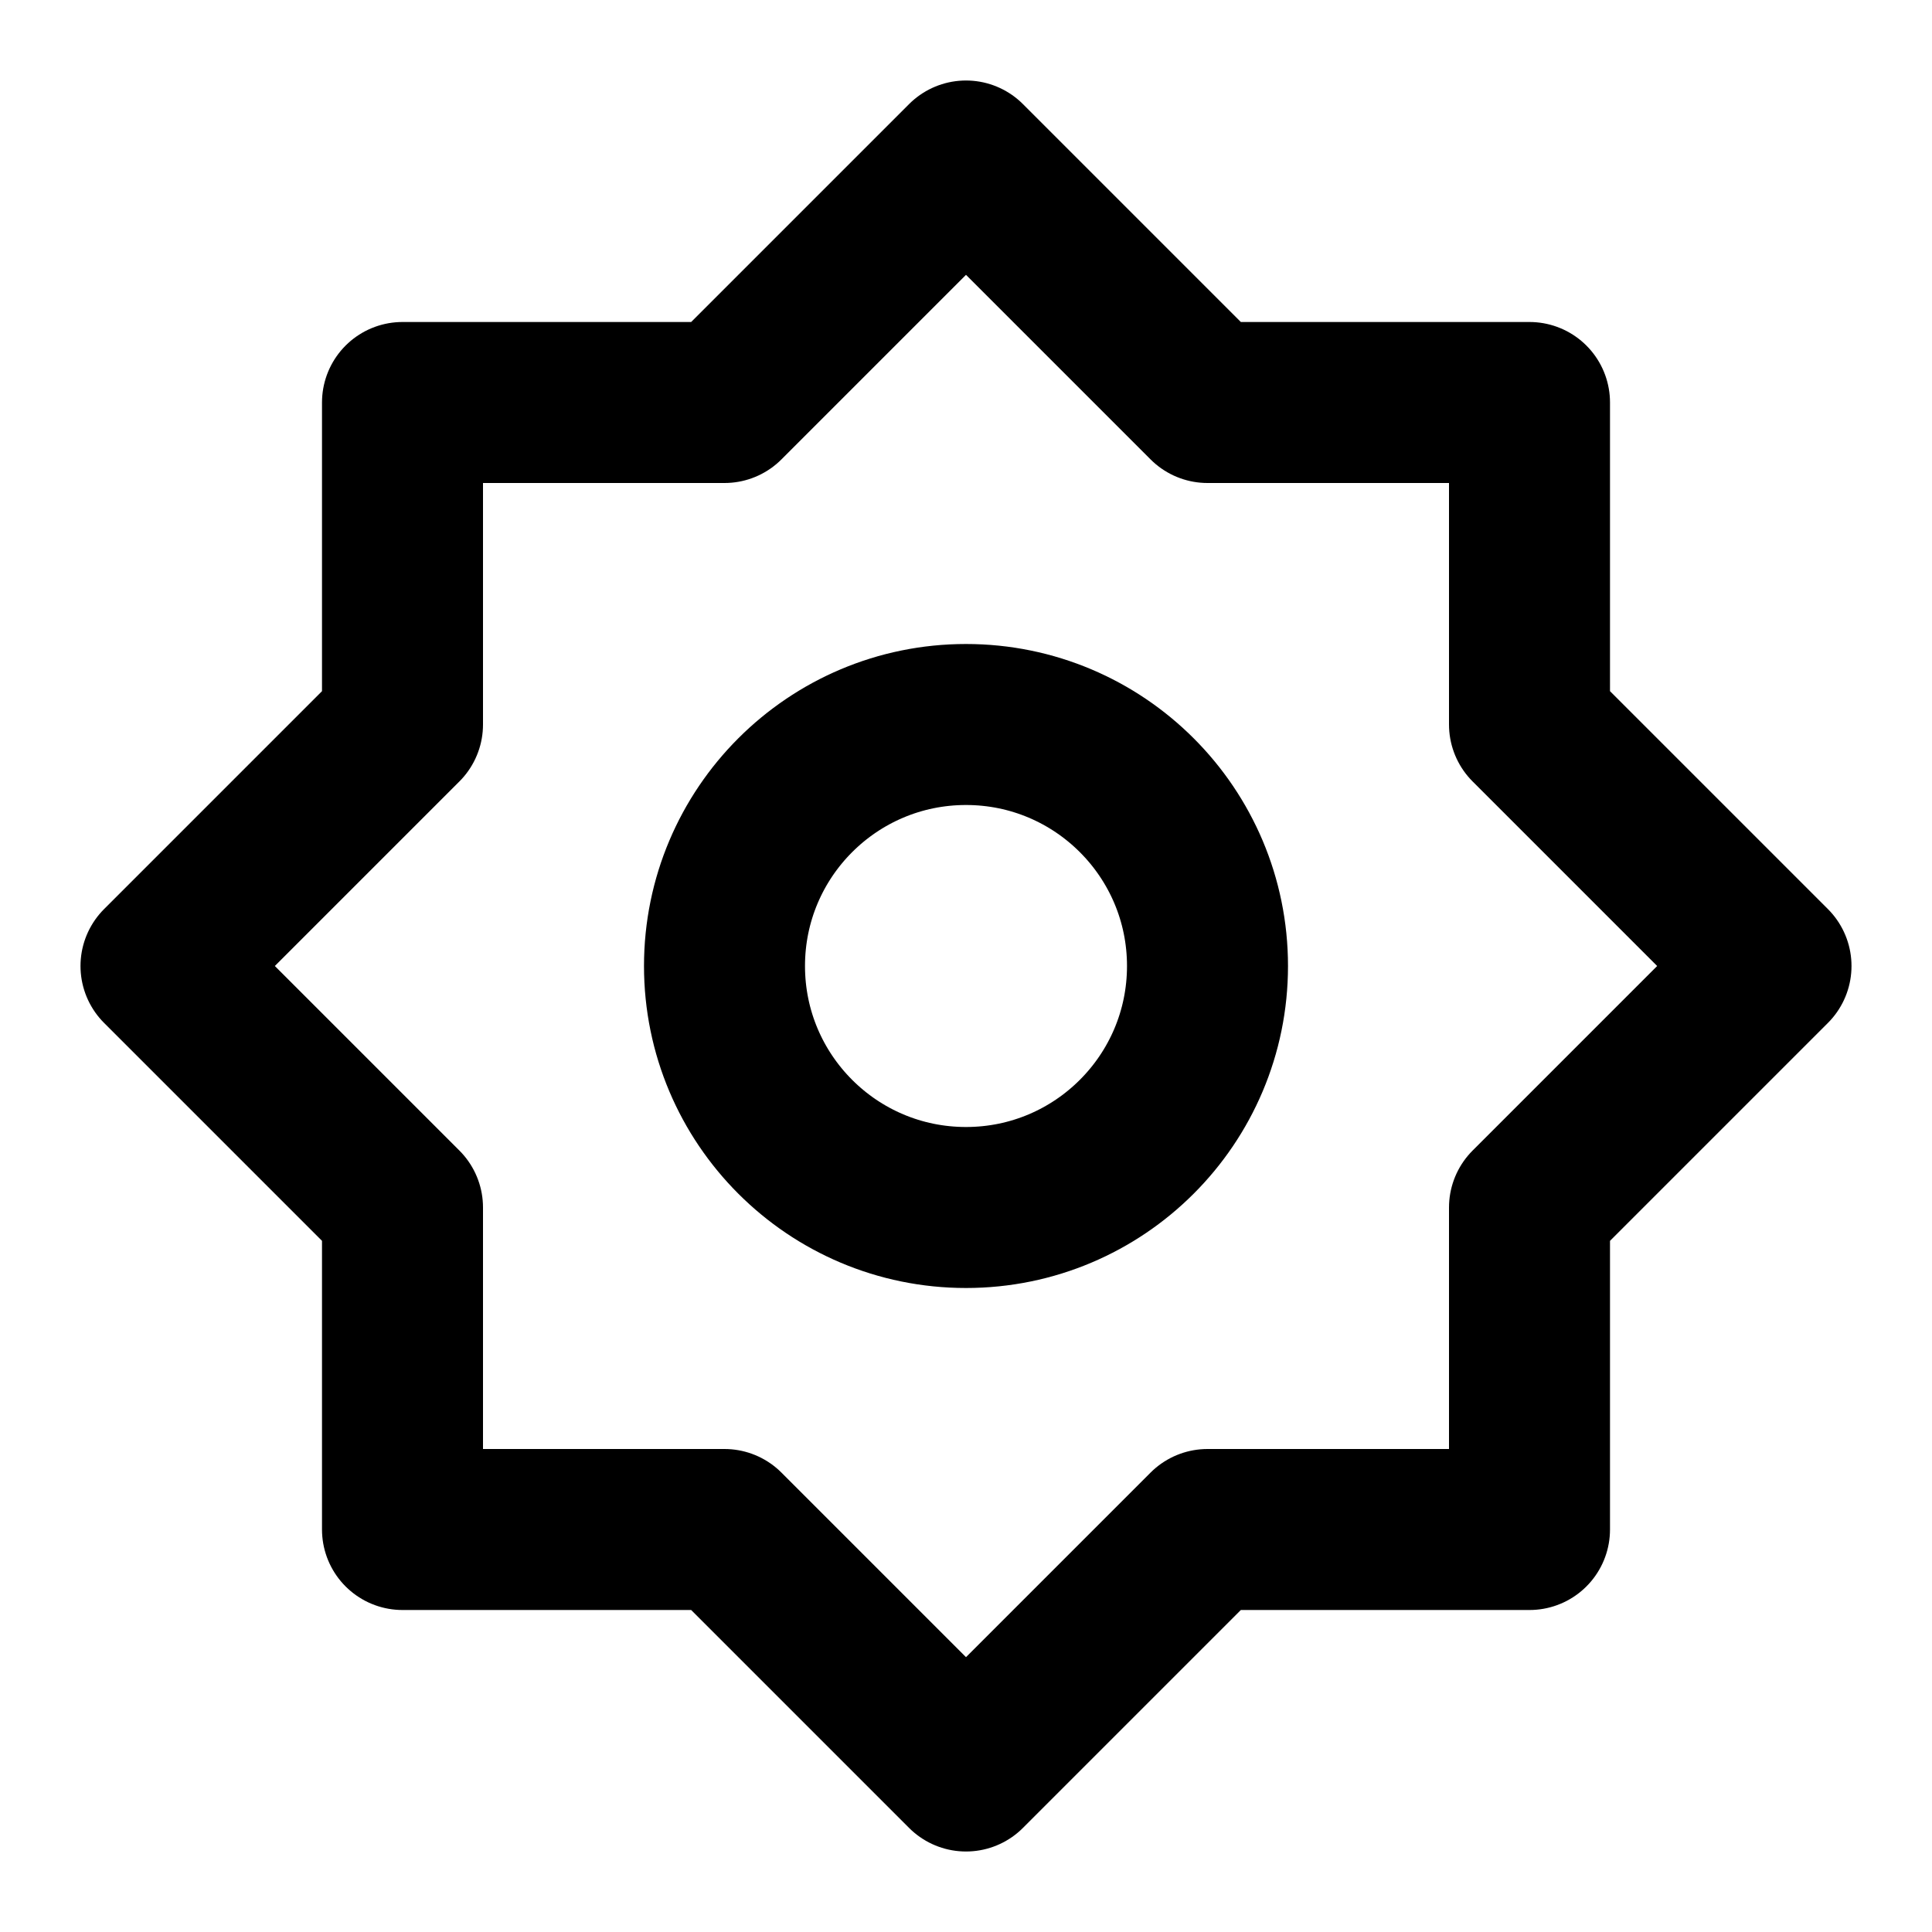
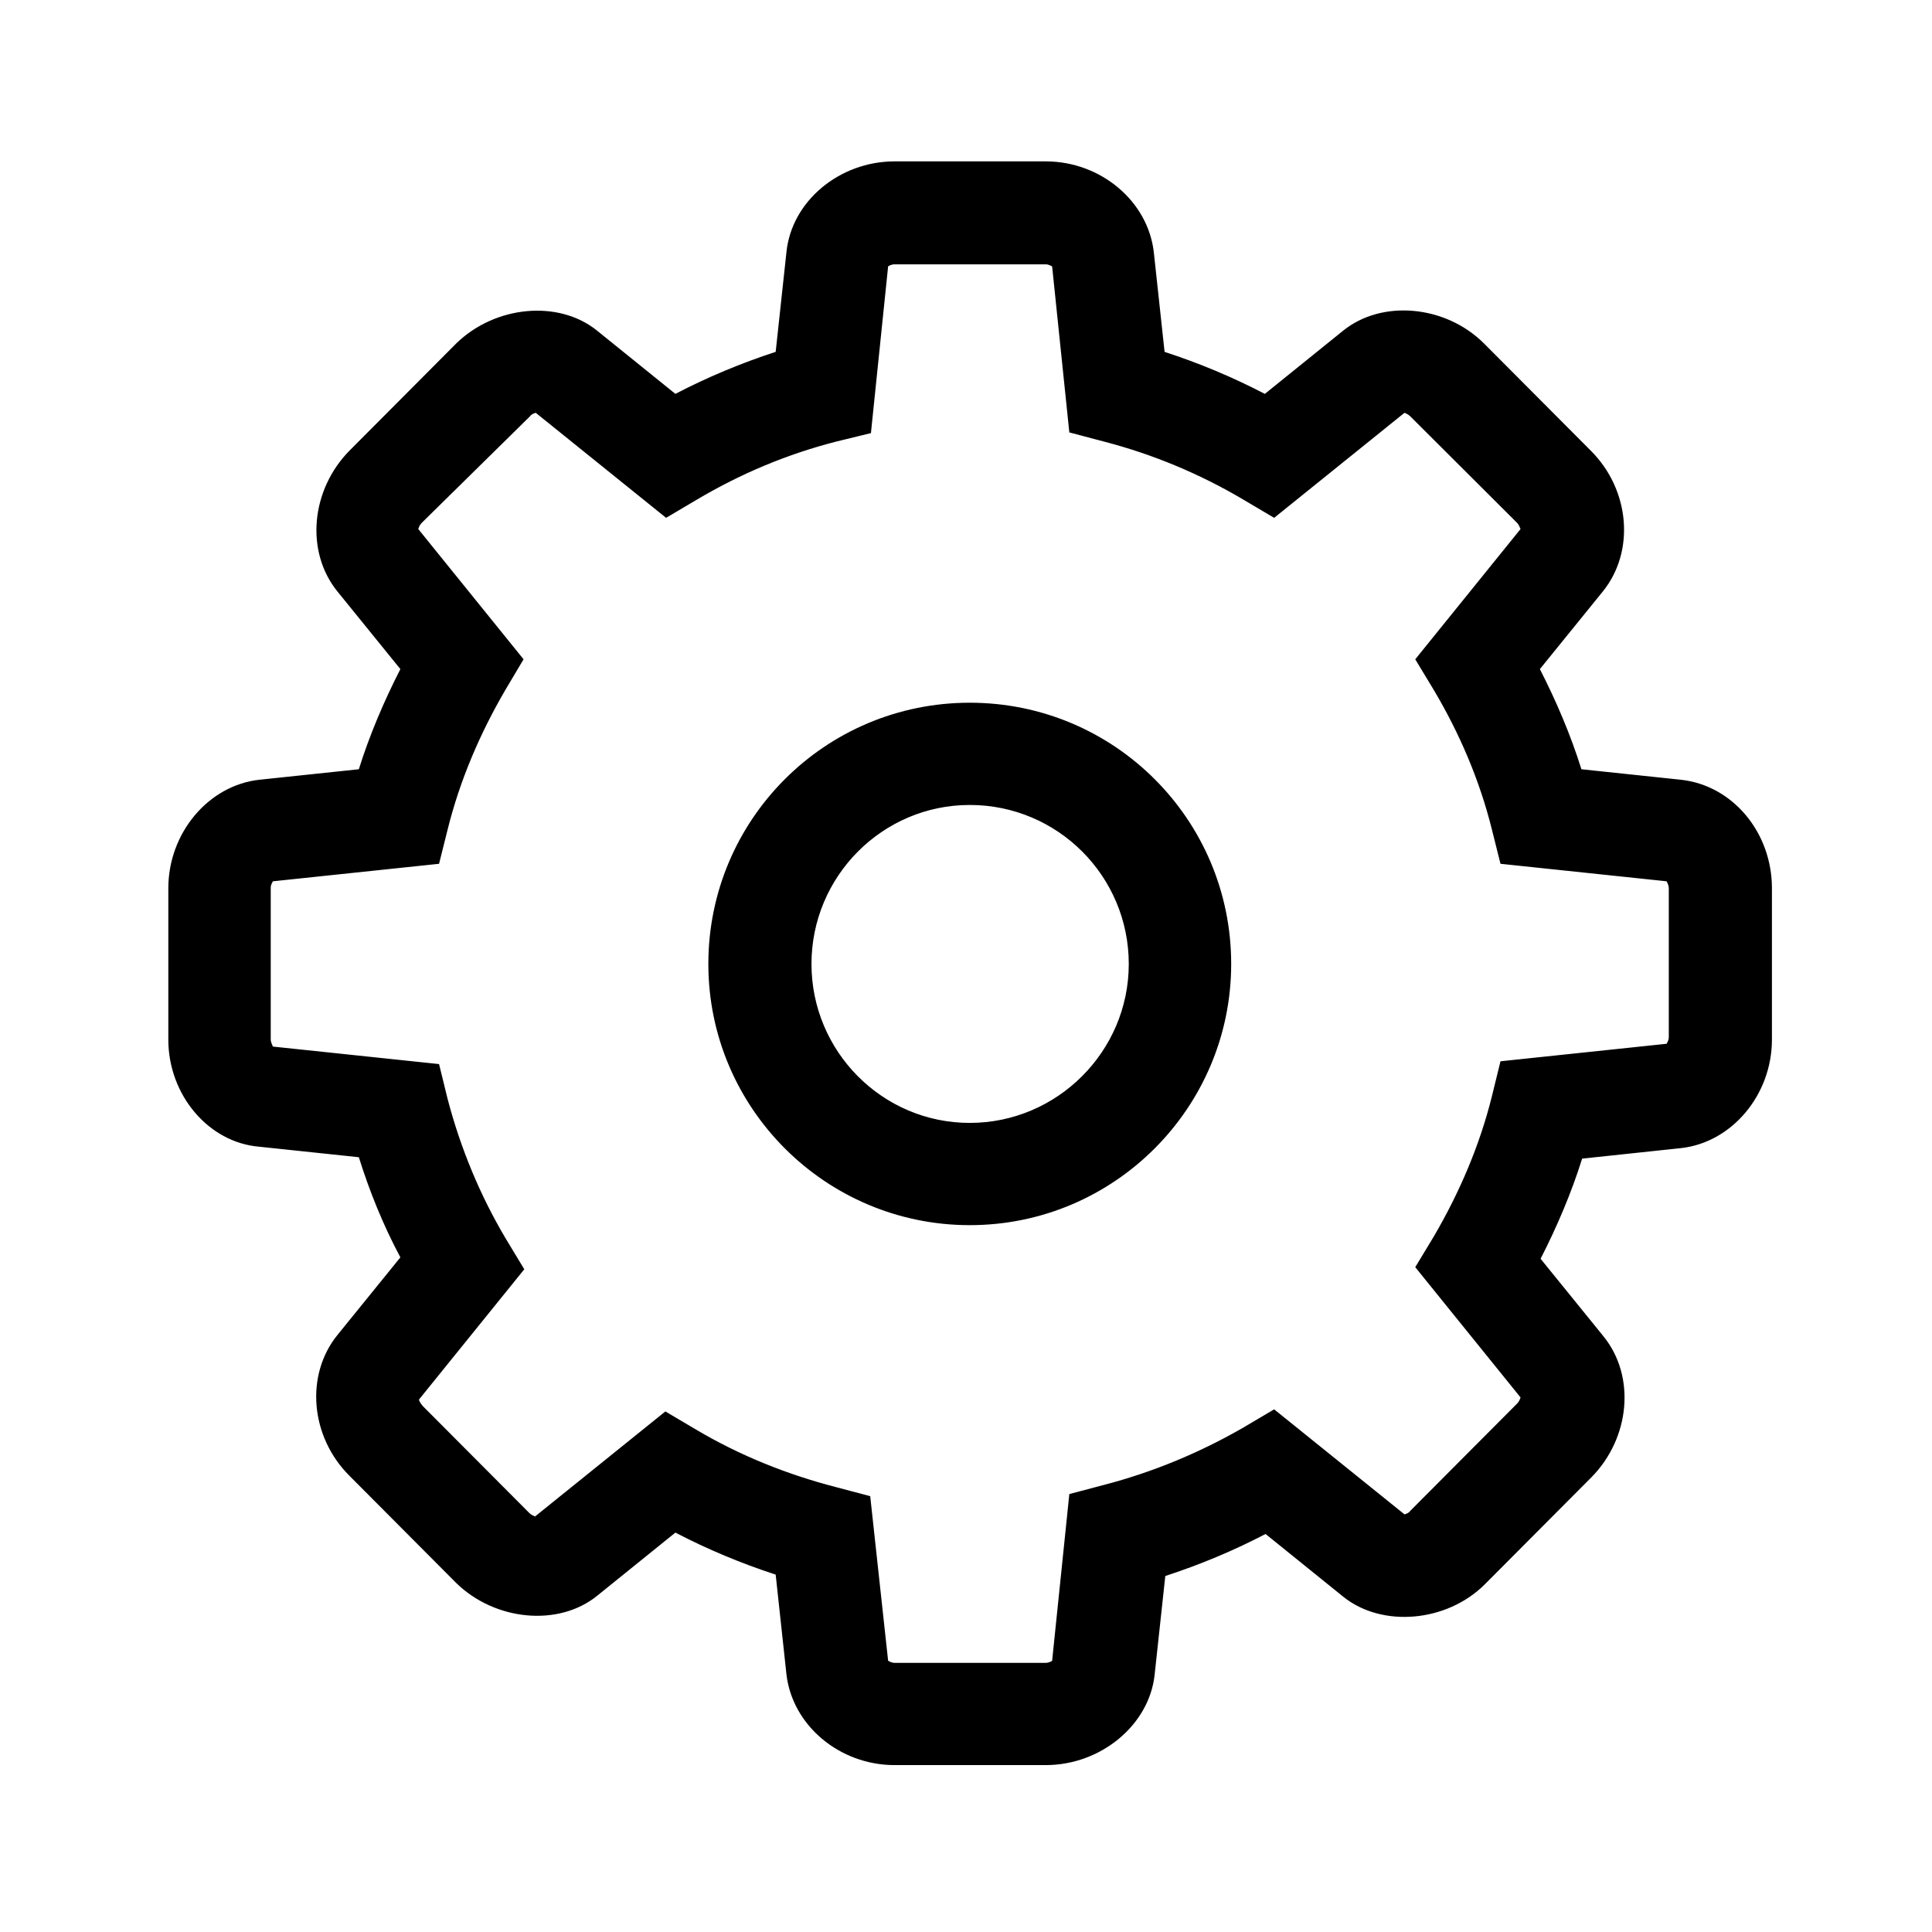
- <svg xmlns="http://www.w3.org/2000/svg" width="48" height="48" viewBox="0 0 48 48" fill="none">
-   <path d="M24 4L18 10H10V18L4 24L10 30V38H18L24 44L30 38H38V30L44 24L38 18V10H30L24 4Z" fill="none" stroke="#000000" stroke-width="4" stroke-linejoin="round" />
-   <path d="M24 30C27.314 30 30 27.314 30 24C30 20.686 27.314 18 24 18C20.686 18 18 20.686 18 24C18 27.314 20.686 30 24 30Z" fill="none" stroke="#000000" stroke-width="4" stroke-linejoin="round" />
+ <svg xmlns="http://www.w3.org/2000/svg" viewBox="0 0 256 256">
+   <path fill="none" d="M0,0h24v24H0Z" />
+   <g id="g4129" transform="matrix(0.9490241,0,0,0.9279515,20.97476,35.67385)">
+     <path d="M212.4,74.9l-15.2-1.6c-1.7-5.7-3.9-11.2-6.6-16.4l9.6-12.1c3.9-4.9,3.2-12.6-1.6-17.4L183.7,12c-2.6-2.7-6.2-4.2-9.7-4.2   c-2.8,0-5.3,0.9-7.3,2.6l-11.9,9.8c-5.1-2.9-10.5-5.1-16.1-6.8l-1.6-15.5c-0.6-6.3-6.4-11.2-13.2-11.2h-21.1   c-6.7,0-12.5,4.9-13.2,11.2L88,13.4c-5.6,1.7-10.9,4-16.1,6.8l-11.9-9.8c-2-1.7-4.6-2.6-7.3-2.6c-3.6,0-7.1,1.5-9.7,4.2L28.1,27.3   c-4.8,4.9-5.4,12.6-1.6,17.5l9.6,12.1c-2.8,5.2-5,10.7-6.7,16.4l-15.2,1.7C8.2,75.6,3.4,81.5,3.4,88.4V110   c0,6.9,4.8,12.8,10.9,13.5l15.2,1.6c1.7,5.7,3.9,11.2,6.7,16.4l-9.6,12.1c-3.9,4.9-3.2,12.6,1.6,17.5l14.9,15.3   c2.6,2.7,6.1,4.2,9.7,4.2c2.8,0,5.3-0.9,7.3-2.6l11.9-9.8c5.1,2.8,10.5,5.1,16.1,6.8l1.6,15.5c0.6,6.3,6.4,11.2,13.2,11.2h21.1   c6.7,0,12.5-4.9,13.2-11.2l1.6-15.5c5.6-1.7,10.9-4,16.1-6.8l11.9,9.8c2,1.7,4.6,2.6,7.3,2.6c3.5,0,7.1-1.5,9.7-4.2l14.9-15.3   c4.8-4.9,5.5-12.5,1.6-17.4l-9.6-12.1c2.8-5.2,5-10.7,6.6-16.4l15.2-1.6c6.1-0.7,10.9-6.6,10.9-13.5V88.4   C223.3,81.5,218.5,75.6,212.4,74.9L212.4,74.9z M212.9,110c0,1.6-1,2.9-1.6,2.9l-22.3,2.4l-0.9,3.6c-1.8,7.2-4.6,14.1-8.3,20.5   l-1.8,3.2l14.1,17.8c0.4,0.5,0.3,2.1-0.8,3.2l-14.9,15.3c-0.6,0.6-1.5,1.1-2.3,1.1c-0.3,0-0.7-0.1-0.8-0.2l-17.4-14.4l-3.1,1.9   c-6.3,3.8-13,6.6-20,8.5l-3.5,0.9l-2.4,22.8c-0.1,0.7-1.3,1.7-2.8,1.7h-21.1c-1.5,0-2.8-1-2.8-1.7l-2.3-22.8l-3.5-0.9   c-7-1.8-13.8-4.7-20-8.5l-3.1-1.8l-17.4,14.4c-0.2,0.1-0.5,0.2-0.8,0.2c-0.8,0-1.7-0.4-2.4-1.1l-14.9-15.3   c-1.1-1.1-1.3-2.7-0.8-3.2l14.1-17.8l-1.9-3.2c-3.7-6.4-6.5-13.3-8.3-20.5l-0.9-3.6l-22.3-2.4c-0.7-0.1-1.6-1.3-1.6-2.9V88.4   c0-1.6,1-2.8,1.6-2.9l22.3-2.4l0.9-3.6c1.8-7.2,4.6-14.1,8.3-20.5l1.9-3.2L34.6,38.1c-0.4-0.5-0.3-2.1,0.8-3.2l14.9-15.2   c0.7-0.7,1.6-1.1,2.4-1.1c0.3,0,0.6,0.1,0.8,0.2L71,33.1l3.1-1.9c6.3-3.8,13-6.7,20-8.5l3.5-0.9L100-1c0.1-0.7,1.3-1.7,2.8-1.7   h21.1c1.5,0,2.8,1,2.8,1.7l2.4,22.8l3.5,0.9c7,1.8,13.8,4.7,20,8.5l3.1,1.9l17.4-14.4c0.2-0.1,0.4-0.2,0.8-0.2   c0.8,0,1.7,0.4,2.4,1.1l14.9,15.2c1.1,1.1,1.3,2.7,0.8,3.2L178,55.8l1.8,3.2c3.7,6.4,6.5,13.3,8.3,20.5l0.9,3.6l22.3,2.4   c0.7,0.1,1.6,1.3,1.6,2.9L212.9,110z M113.3,63.9c-19,0-34.5,15.8-34.5,35.3c0,19.4,15.5,35.3,34.5,35.3s34.5-15.9,34.5-35.3   C147.9,79.7,132.4,63.9,113.3,63.9z M113.3,123.8c-13.3,0-24.1-11.1-24.1-24.6s10.8-24.7,24.1-24.7s24.1,11.1,24.1,24.7   C137.5,112.8,126.7,123.8,113.3,123.8z" fill="#000" />
+     <path d="M123.9,213.6h-21.1c-7.7,0-14.3-5.7-15.1-13l-1.5-14.2c-4.8-1.6-9.5-3.6-14-6l-10.9,9c-5.4,4.5-14.3,3.6-19.7-1.8   l-14.9-15.3c-5.5-5.6-6.2-14.4-1.7-20.1l8.8-11.1c-2.4-4.6-4.3-9.4-5.8-14.3l-13.9-1.5C7,124.7,1.4,117.9,1.4,110V88.4   c0-7.9,5.6-14.7,12.7-15.5L28,71.4c1.5-4.9,3.5-9.7,5.8-14.3L25,46c-4.5-5.7-3.7-14.5,1.7-20.1l14.9-15.3C47,5.2,55.9,4.3,61.3,8.8   l10.9,9c4.5-2.4,9.2-4.4,14-6l1.5-14.2c0.7-7.3,7.4-13,15.1-13h21.1c7.7,0,14.3,5.7,15.1,13l1.5,14.2c4.8,1.6,9.5,3.6,14,6l10.9-9   c5.4-4.5,14.3-3.7,19.7,1.8L200,25.9c5.5,5.6,6.2,14.4,1.7,20.1l-8.8,11.1c2.3,4.6,4.3,9.4,5.8,14.3l13.9,1.5   c7.2,0.8,12.7,7.5,12.7,15.5V110c0,7.9-5.6,14.7-12.7,15.5l-13.8,1.5c-1.5,4.9-3.5,9.7-5.8,14.3l8.8,11.1   c4.5,5.7,3.7,14.5-1.7,20.1l-14.9,15.3c-5.3,5.4-14.3,6.2-19.7,1.8l-10.9-9c-4.5,2.4-9.2,4.4-14,6l-1.5,14.2   C138.3,207.9,131.6,213.6,123.9,213.6L123.9,213.6z M71.8,175.8l1.1,0.6c5,2.8,10.3,5,15.7,6.7l1.2,0.4l1.7,16.8   c0.5,5.3,5.5,9.4,11.2,9.4h21.1c5.8,0,10.7-4.1,11.2-9.4l1.7-16.8l1.3-0.4c5.4-1.7,10.7-3.9,15.7-6.7l1.1-0.6l12.9,10.6   c3.9,3.2,10.5,2.6,14.4-1.5l14.9-15.3c4.1-4.2,4.7-10.7,1.4-14.8l-10.4-13.2l0.6-1.2c2.7-5.1,4.9-10.5,6.5-16.1l0.4-1.2l16.4-1.8   c5.2-0.5,9.2-5.6,9.2-11.5V88.4c0-5.9-4-10.9-9.2-11.5l-16.4-1.8l-0.4-1.3c-1.6-5.5-3.8-10.9-6.5-16.1l-0.6-1.1l10.4-13.2   c3.3-4.1,2.6-10.6-1.4-14.8l-14.9-15.3c-4-4-10.5-4.7-14.4-1.5l-12.9,10.7l-1.1-0.6c-5-2.8-10.2-5-15.7-6.7l-1.3-0.4l-1.7-16.8   c-0.5-5.3-5.5-9.4-11.2-9.4h-21.1c-5.8,0-10.7,4.1-11.2,9.4L89.9,15l-1.2,0.4C83.2,17,77.9,19.2,72.9,22l-1.1,0.6L58.9,12   C55,8.7,48.4,9.4,44.5,13.4l-15,15.2c-4.1,4.2-4.7,10.7-1.4,14.8l10.4,13.2l-0.6,1.1c-2.7,5.1-4.9,10.5-6.5,16.1L31,75.1l-16.4,1.8   c-5.2,0.5-9.2,5.6-9.2,11.5V110c0,5.9,4,10.9,9.2,11.5l16.4,1.8l0.4,1.2c1.6,5.6,3.8,11,6.5,16.1l0.6,1.2l-10.4,13.2   c-3.3,4.1-2.6,10.6,1.4,14.8l14.9,15.3c3.9,4,10.5,4.7,14.4,1.5L71.8,175.8z M123.9,203h-21.1c-2.4,0-4.6-1.6-4.8-3.5l-2.2-21.4   l-2.2-0.6c-7.2-1.9-14.1-4.8-20.5-8.7l-1.9-1.1l-16.3,13.5c-1.3,1.1-4.1,0.7-5.8-1l-15-15.3c-1.7-1.7-2.1-4.4-1-5.9l13.2-16.7   l-1.1-2c-3.8-6.6-6.7-13.6-8.5-21l-0.5-2.2l-20.9-2.2c-1.9-0.2-3.4-2.4-3.4-4.9V88.4c0-2.4,1.5-4.7,3.4-4.9l20.9-2.3l0.5-2.2   c1.9-7.4,4.7-14.4,8.5-21l1.1-2L33.1,39.3c-1.2-1.5-0.7-4.2,1-5.9L49,18.1c1-1,2.4-1.7,3.7-1.7c0.6,0,1.4,0.1,2,0.7l16.4,13.5   l1.9-1.2c6.4-3.9,13.3-6.8,20.5-8.7l2.2-0.6L98-1.2c0.2-1.8,2.4-3.5,4.8-3.5h21.1c2.4,0,4.6,1.6,4.8,3.5l2.2,21.4l2.2,0.6   c7.2,1.9,14.2,4.8,20.6,8.7l1.9,1.1l16.4-13.5c1.5-1.2,4.2-0.7,5.8,1l14.9,15.3c1.7,1.7,2.1,4.4,1,5.9L180.4,56l1.1,2   c3.8,6.5,6.7,13.6,8.5,21l0.5,2.2l20.9,2.2c1.9,0.2,3.4,2.5,3.4,4.9V110c0,2.5-1.5,4.7-3.4,4.9l-20.9,2.2l-0.5,2.2   c-1.9,7.4-4.7,14.4-8.5,21l-1.1,2l13.2,16.7c1.2,1.5,0.7,4.2-1,5.9l-14.9,15.3c-1.7,1.7-4.4,2.1-5.8,1l-16.3-13.5l-1.9,1.1   c-6.4,3.9-13.3,6.8-20.5,8.7l-2.2,0.6l-2.2,21.4C128.5,201.4,126.3,203,123.9,203z M101.9,198.7c0.2,0.1,0.5,0.3,0.9,0.3h21.1   c0.4,0,0.8-0.2,0.9-0.3l2.4-23.8l4.8-1.3c6.8-1.8,13.4-4.6,19.5-8.2l4.3-2.6l18.2,15c0.3-0.1,0.6-0.2,0.8-0.5l14.9-15.3   c0.3-0.3,0.4-0.6,0.5-0.9l-14.7-18.6l2.6-4.4c3.6-6.3,6.4-13,8.1-20l1.2-5l23.2-2.5c0.1-0.2,0.3-0.5,0.3-1V88.4   c0-0.4-0.2-0.8-0.3-1l-23.2-2.5l-1.2-4.9c-1.7-7-4.5-13.7-8.1-19.9l-2.6-4.4l14.7-18.6c-0.1-0.2-0.2-0.6-0.5-0.9l-14.9-15.2   c-0.3-0.3-0.6-0.4-0.8-0.5l-18.2,15l-4.3-2.6c-6.1-3.7-12.7-6.5-19.5-8.3l-4.8-1.3l-2.4-23.7c-0.2-0.1-0.5-0.3-0.9-0.3h-21.1   c-0.4,0-0.8,0.2-0.9,0.3l-2.4,23.8l-4.8,1.2c-6.9,1.8-13.4,4.6-19.5,8.3l-4.3,2.6l-18.2-15c-0.3,0.1-0.6,0.2-0.8,0.5L36.8,36.2   c-0.3,0.3-0.4,0.6-0.5,0.9l14.7,18.6L48.5,60c-3.6,6.3-6.4,13-8.1,20l-1.2,4.9L16,87.4c-0.1,0.2-0.3,0.5-0.3,0.9V110   c0,0.4,0.2,0.7,0.3,1l23.2,2.5l1.2,5c1.8,7,4.5,13.7,8.1,19.9l2.6,4.4l-14.7,18.6c0,0.2,0.2,0.5,0.5,0.9l14.9,15.3   c0.3,0.3,0.6,0.4,0.8,0.5l18.2-15l4.3,2.6c6.1,3.7,12.7,6.4,19.5,8.2l4.8,1.3L101.9,198.7z M113.3,136.5   c-20.1,0-36.5-16.7-36.5-37.3c0-20.6,16.3-37.3,36.5-37.3s36.5,16.7,36.5,37.3C149.8,119.7,133.5,136.5,113.3,136.5z M113.3,65.9   c-17.9,0-32.6,14.9-32.6,33.3c0,18.4,14.6,33.3,32.6,33.3c18,0,32.6-15,32.6-33.3C145.9,80.8,131.3,65.9,113.3,65.9z M113.3,125.9   c-14.4,0-26.1-12-26.1-26.7s11.7-26.7,26.1-26.7s26.1,12,26.1,26.7C139.4,113.9,127.7,125.9,113.3,125.9L113.3,125.9z M113.3,76.5   c-12.2,0-22.1,10.2-22.1,22.7c0,12.5,9.9,22.7,22.1,22.7c12.2,0,22.2-10.2,22.2-22.7C135.5,86.7,125.6,76.5,113.3,76.5z" fill="#000" />
+   </g>
</svg>
